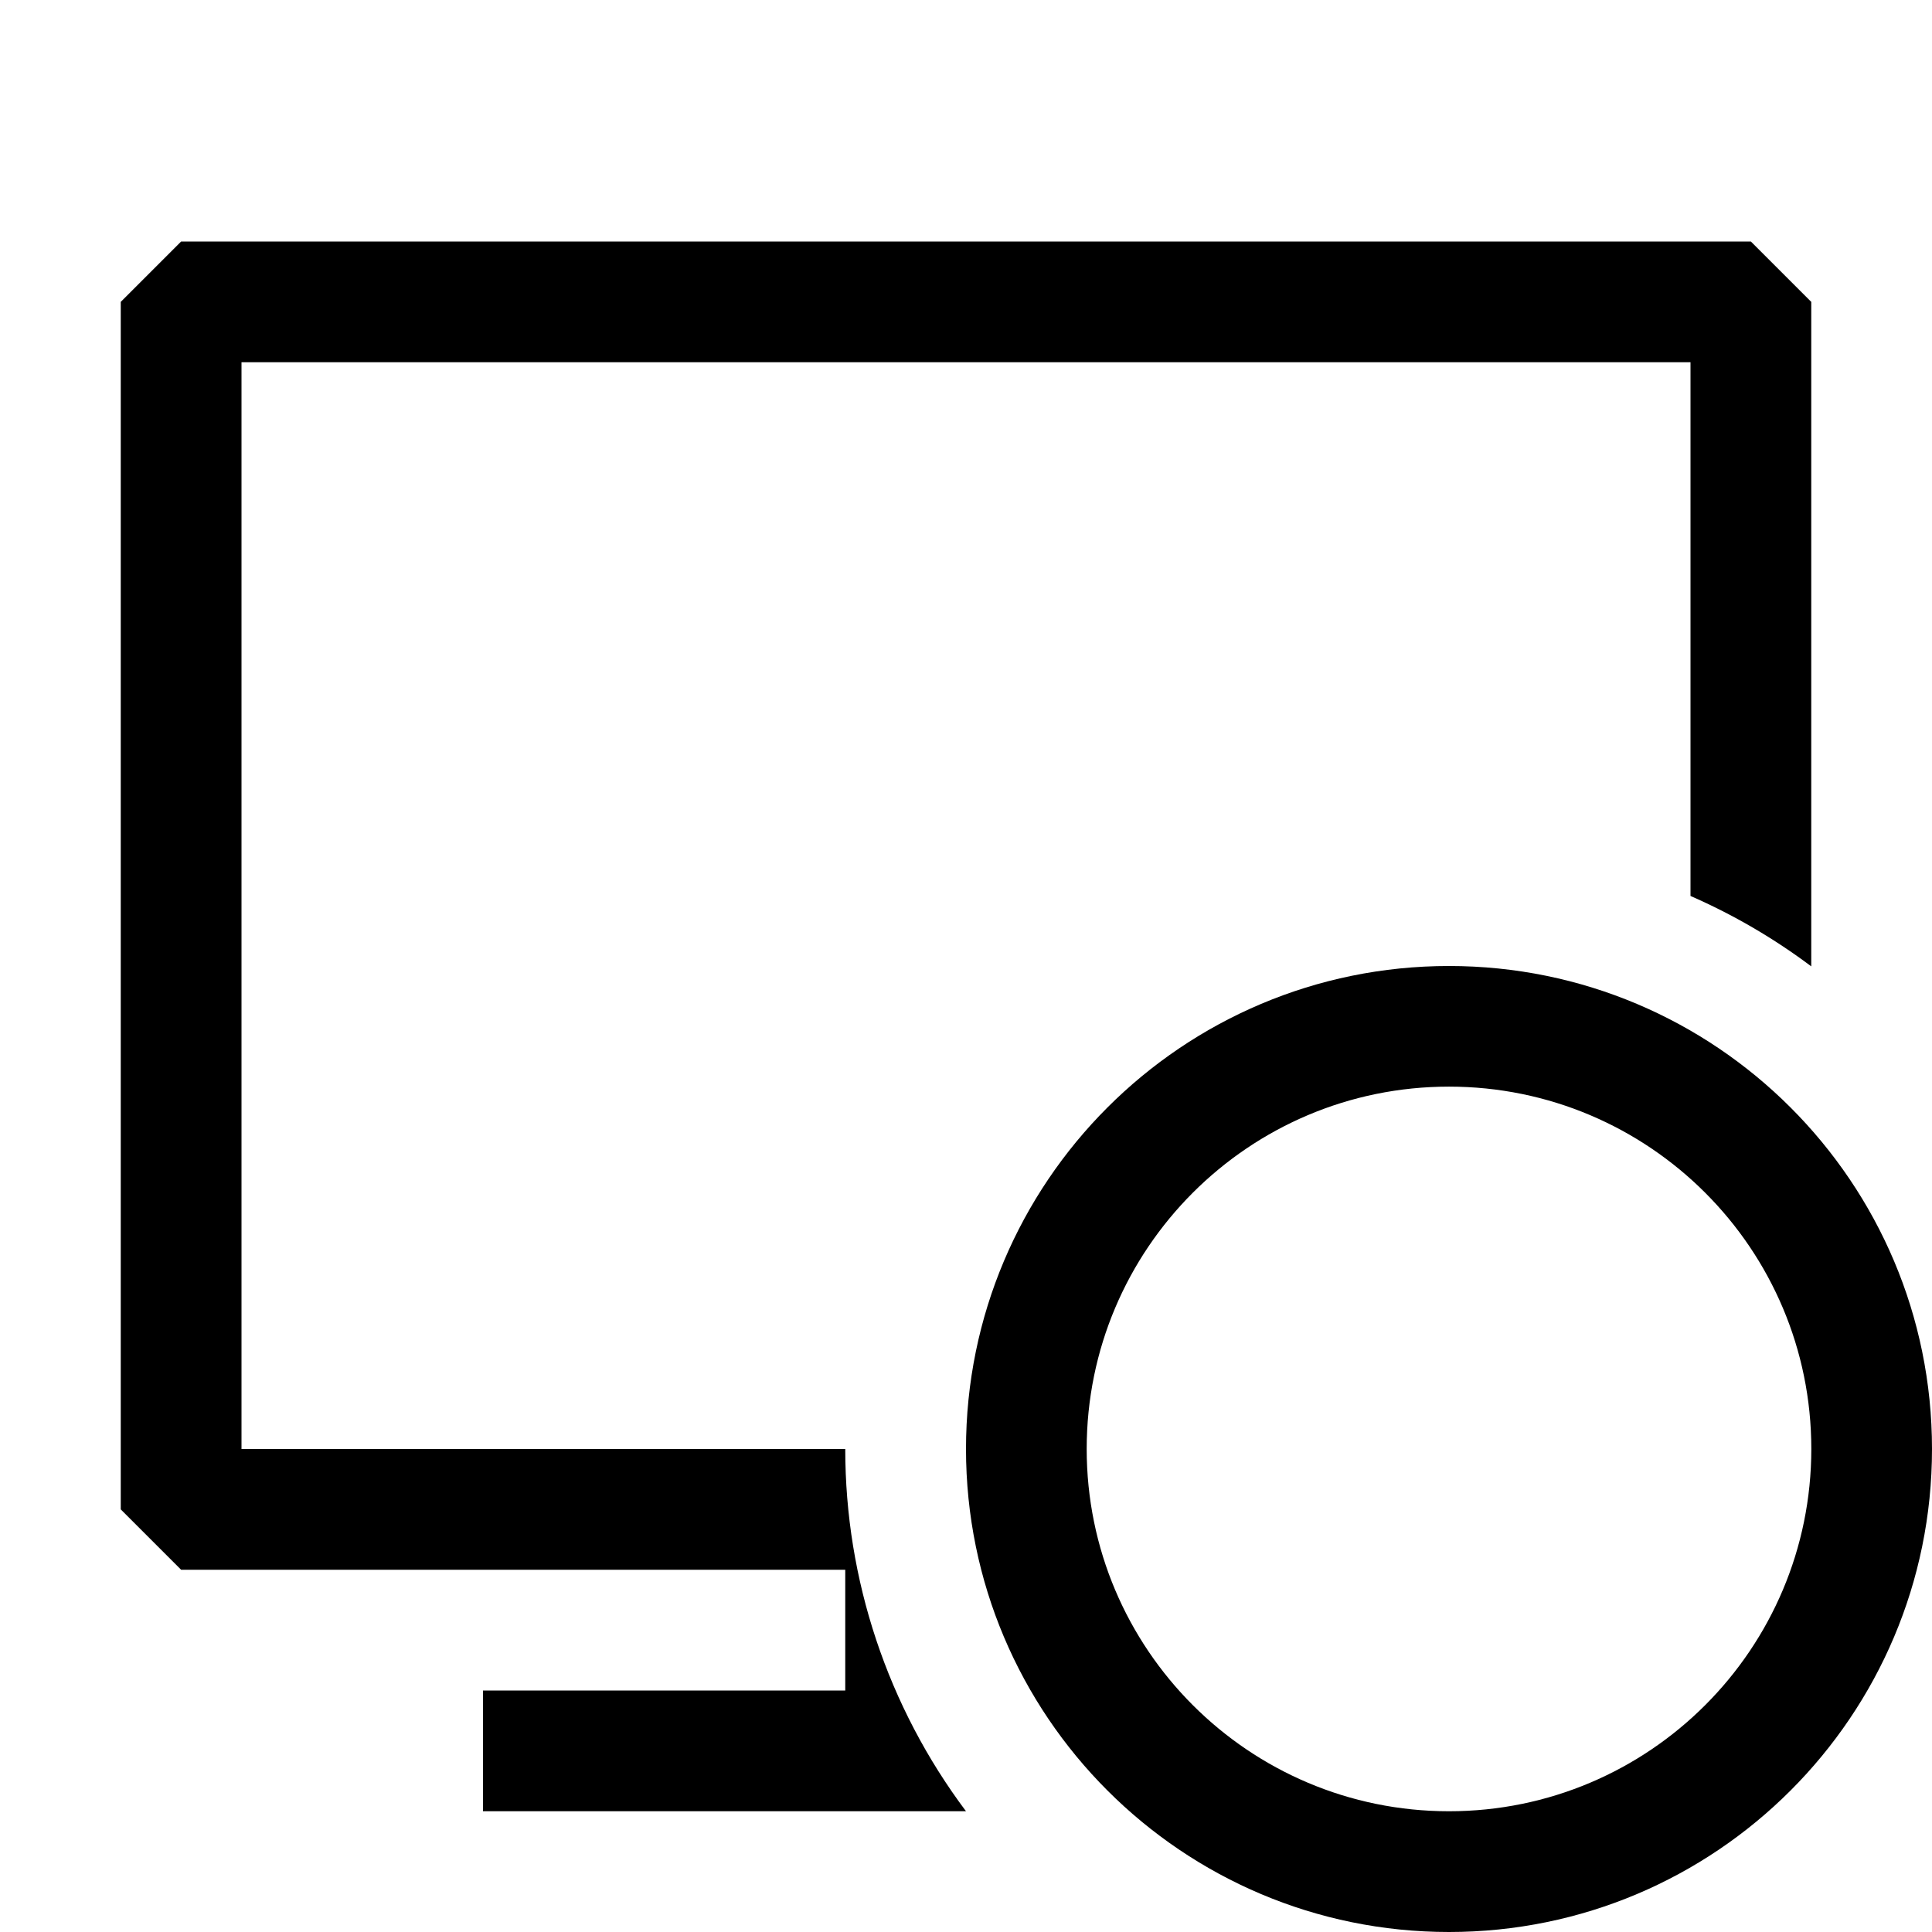
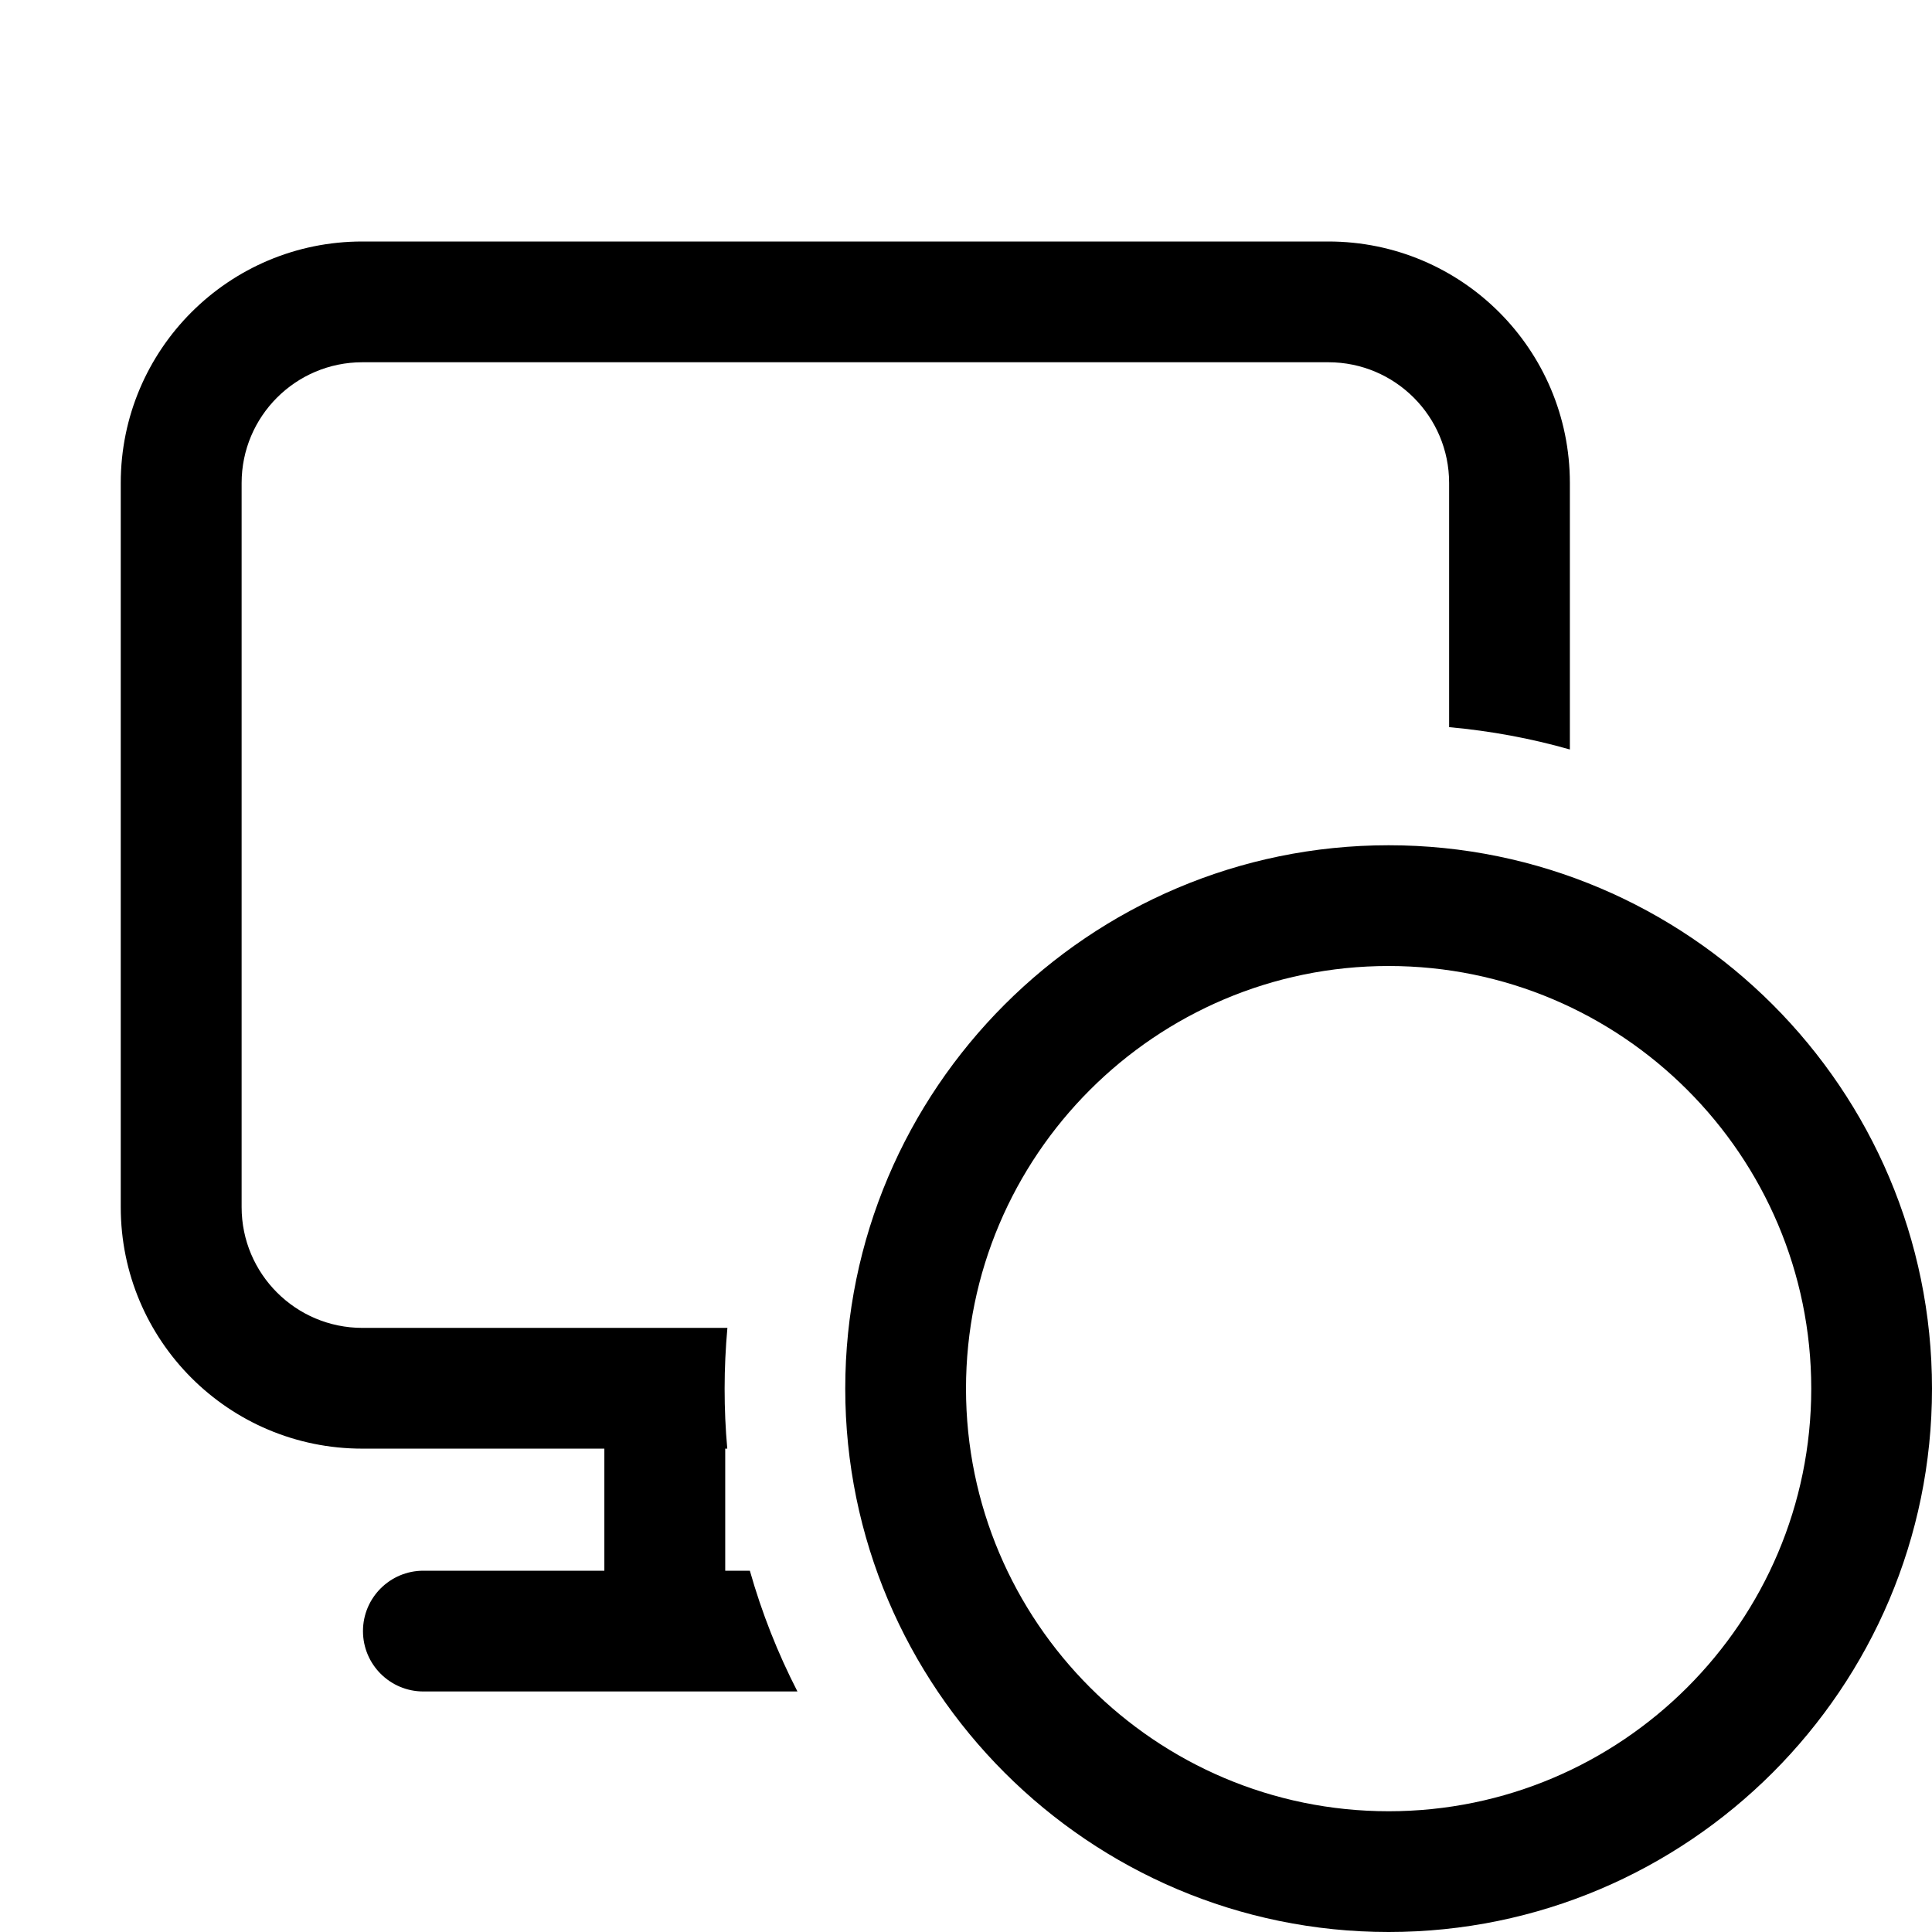
<svg xmlns="http://www.w3.org/2000/svg" width="16" height="16" viewBox="0 0 16 16" fill="currentColor">
-   <path fill-rule="evenodd" clip-rule="evenodd" d="M1.5 2h13l.5.5v5.503a5.006 5.006 0 0 0-1-.583V3H2v9h5a5 5 0 0 0 1 3H4v-1h3v-1H1.5l-.5-.5v-10l.5-.5z" />
-   <path d="M12 8a4 4 0 1 0 0 8 4 4 0 0 0 0-8zm0 7a3 3 0 1 1 0-6.001A3 3 0 0 1 12 15z" />
+   <path d="M3 2C1.895 2 1 2.895 1 4V9.997C1 11.102 1.895 11.997 3 11.997H5.005V13.008H3.506C3.23 13.008 3.006 13.232 3.006 13.508C3.006 13.784 3.23 14.008 3.506 14.008H6.604C6.441 13.691 6.309 13.357 6.21 13.008H6.006V11.997H6.023C6.008 11.833 6.001 11.667 6.001 11.5C6.001 11.331 6.009 11.163 6.024 10.997H3.001C2.449 10.997 2.001 10.549 2.001 9.997V4C2.001 3.448 2.449 3 3.001 3H11.001C11.553 3 12.001 3.448 12.001 4V6.022C12.344 6.053 12.679 6.115 13.001 6.207V4C13.001 2.895 12.106 2 11.001 2H3Z" />
+   <path d="M11.5 16C9.019 16 7 13.981 7 11.5C7 9.019 9.019 7 11.5 7C13.981 7 16 9.019 16 11.5C16 13.981 13.981 16 11.5 16ZM11.5 8C9.57 8 8 9.57 8 11.5C8 13.43 9.57 15 11.5 15C13.43 15 15 13.43 15 11.5C15 9.57 13.43 8 11.5 8Z" />
</svg>
